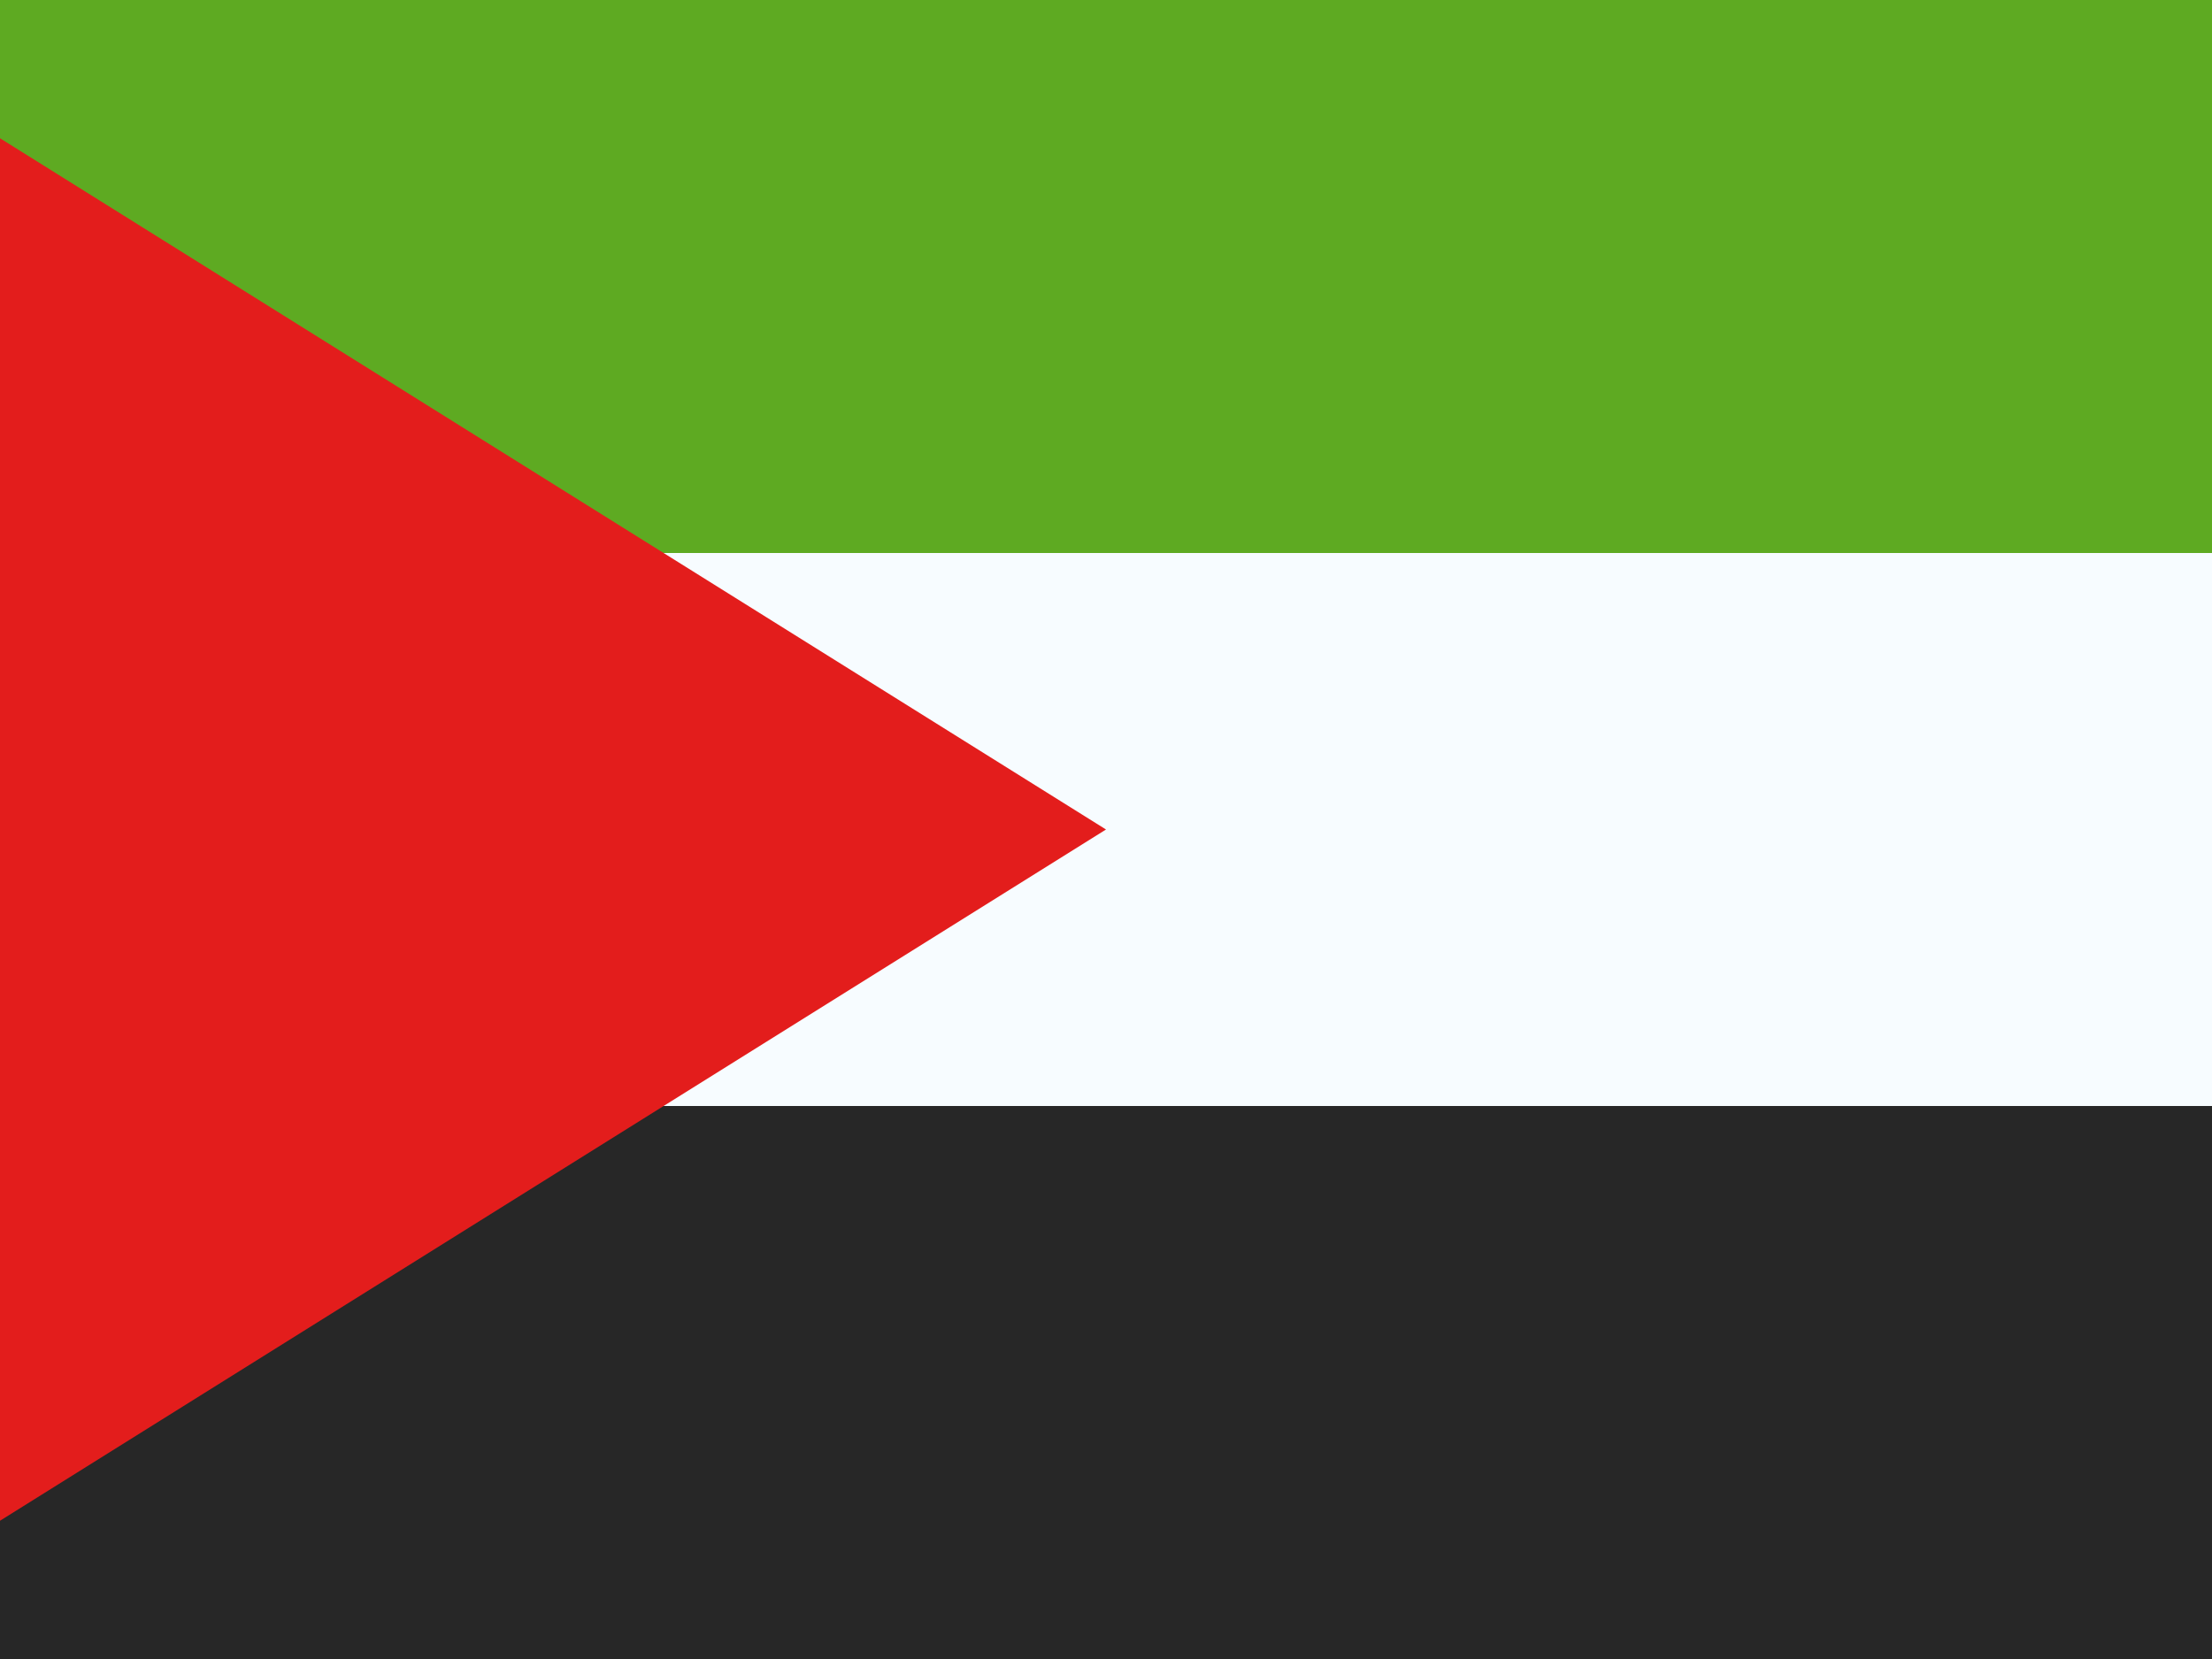
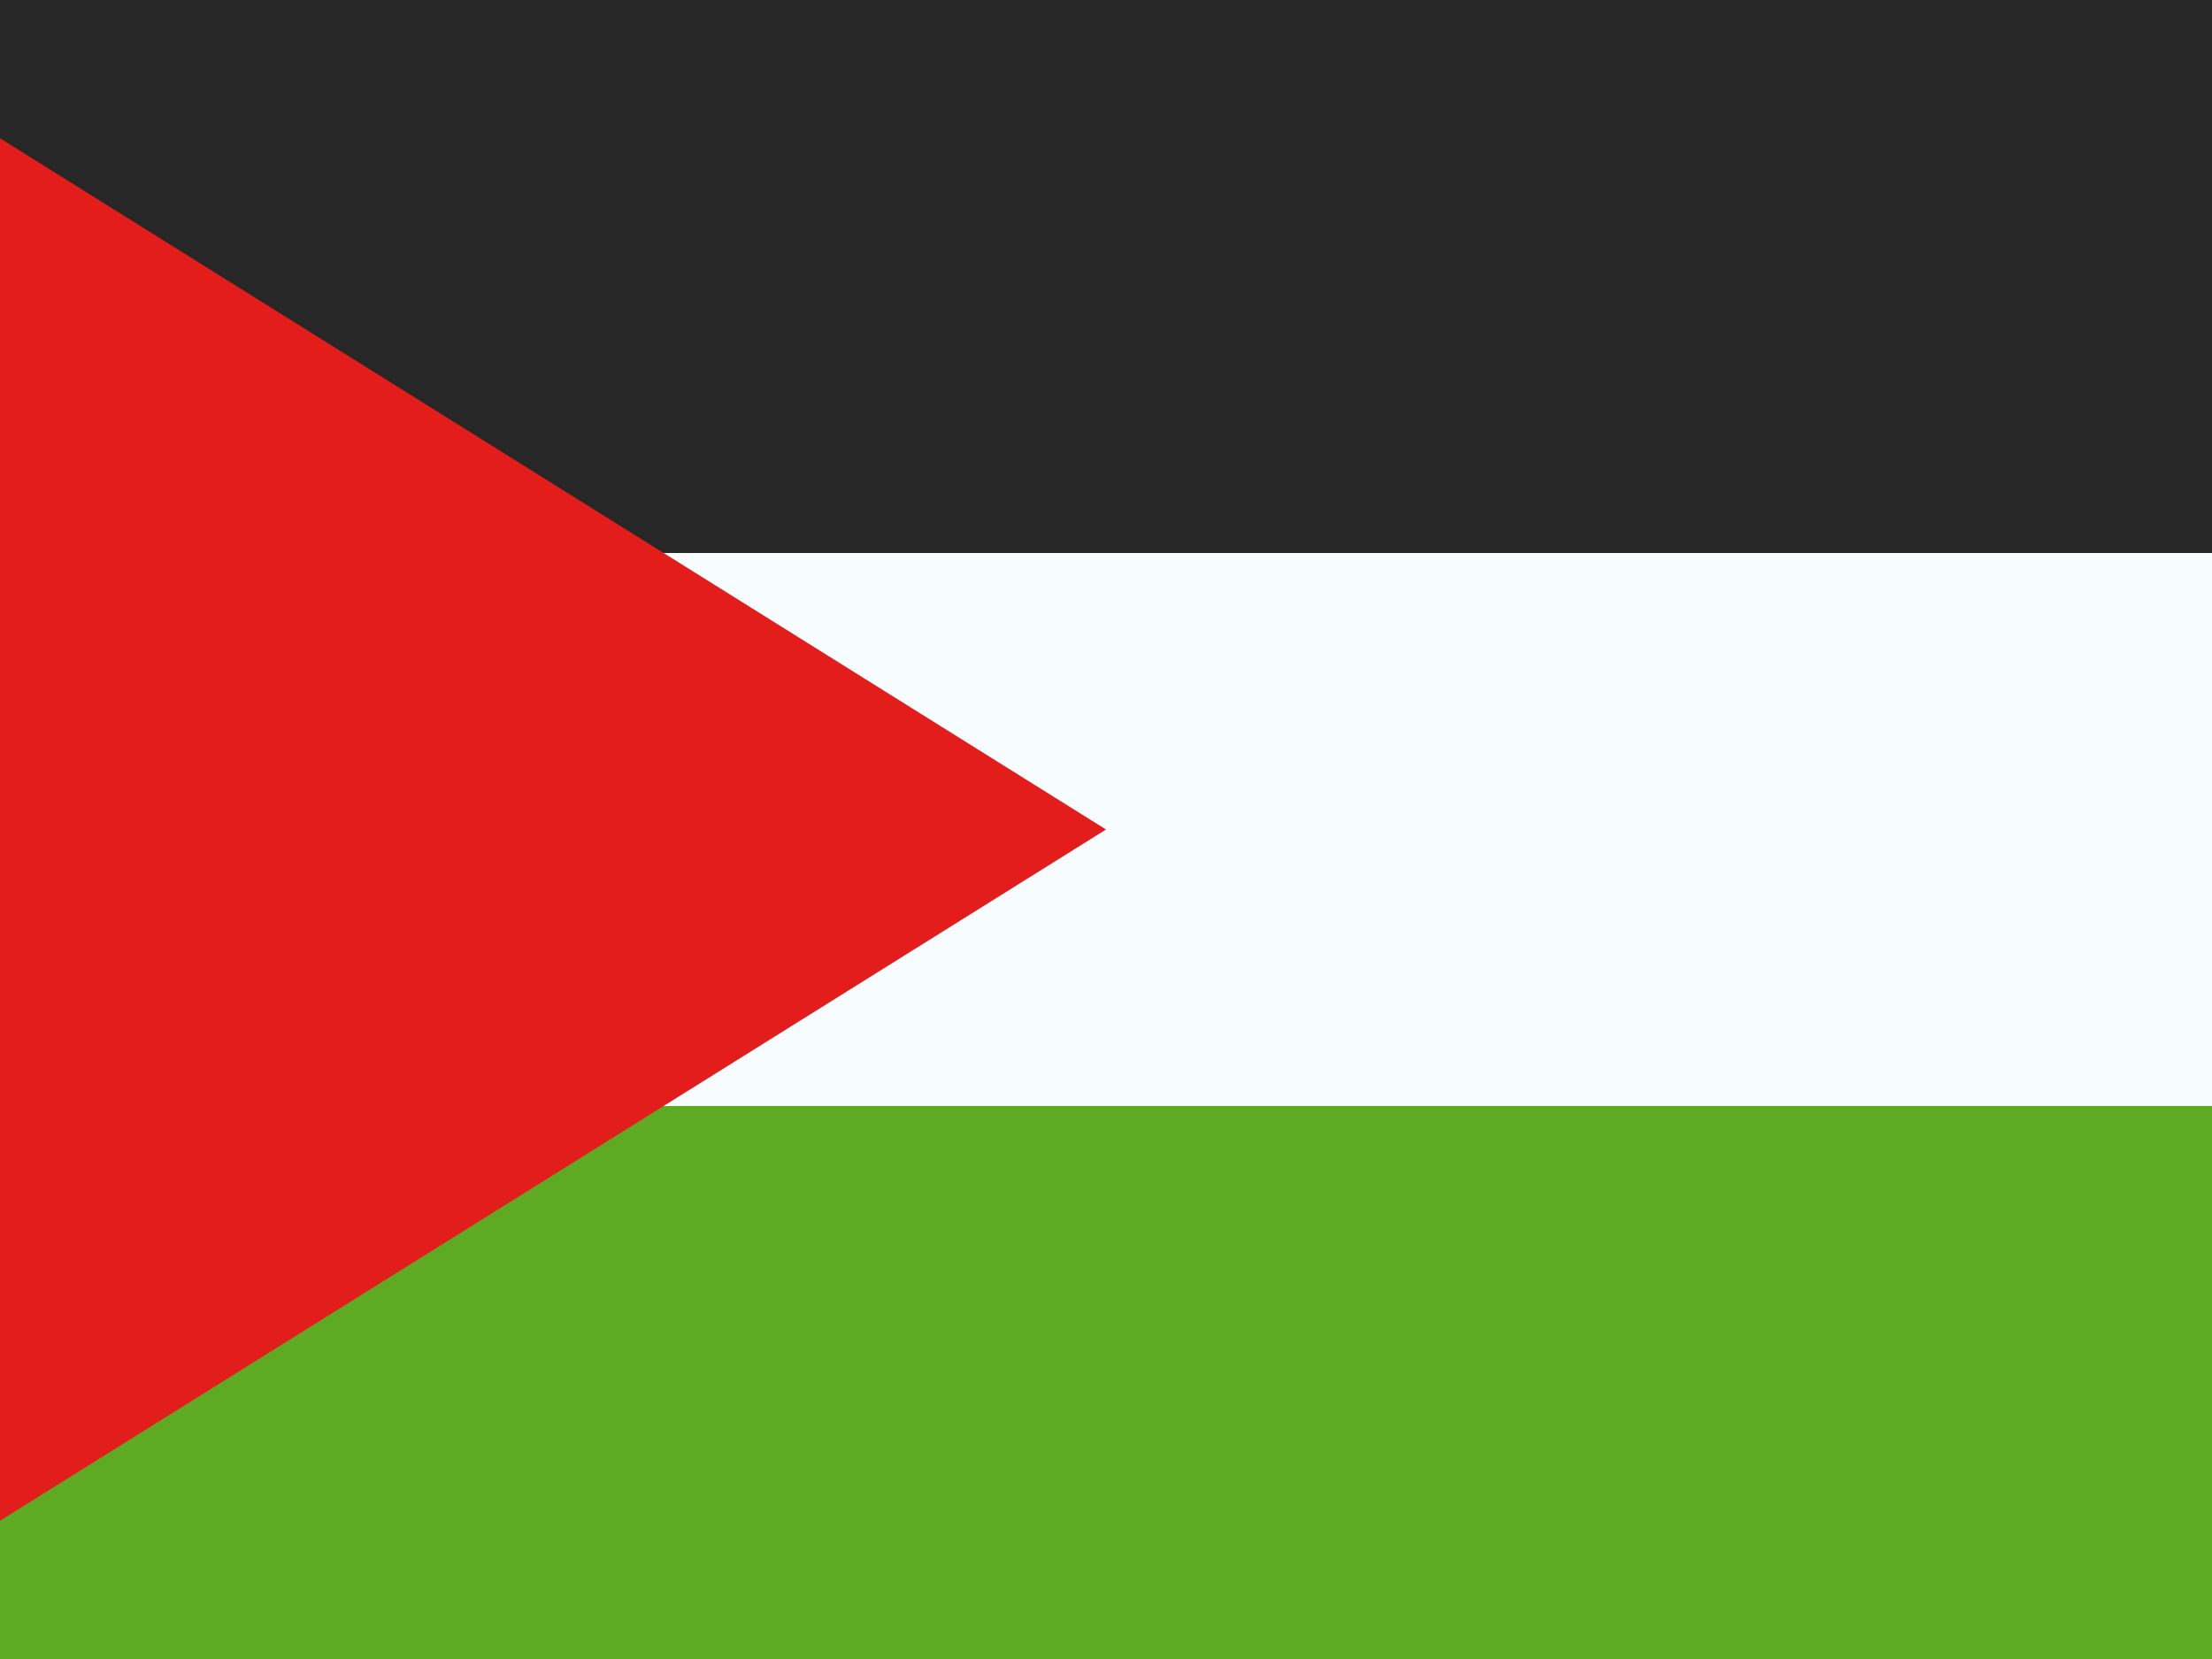
<svg xmlns="http://www.w3.org/2000/svg" width="32" height="24" fill="none">
  <mask id="a" maskUnits="userSpaceOnUse" x="0" y="0" width="32" height="24">
    <path fill="#fff" d="M0 0h32v24H0z" />
  </mask>
  <g mask="url(#a)" fill-rule="evenodd" clip-rule="evenodd">
    <path d="M0 0h32v24H0V0z" fill="#F7FCFF" />
-     <path d="M0 0v8h32V0H0z" fill="#5EAA22" />
-     <path d="M0 16v8h32v-8H0z" fill="#272727" />
+     <path d="M0 0v8h32V0H0z" fill="#272727" />
+     <path d="M0 16v8h32v-8H0z" fill="#5EAA22" />
    <path d="M0 2l16 10L0 22V2z" fill="#E31D1C" />
  </g>
</svg>
